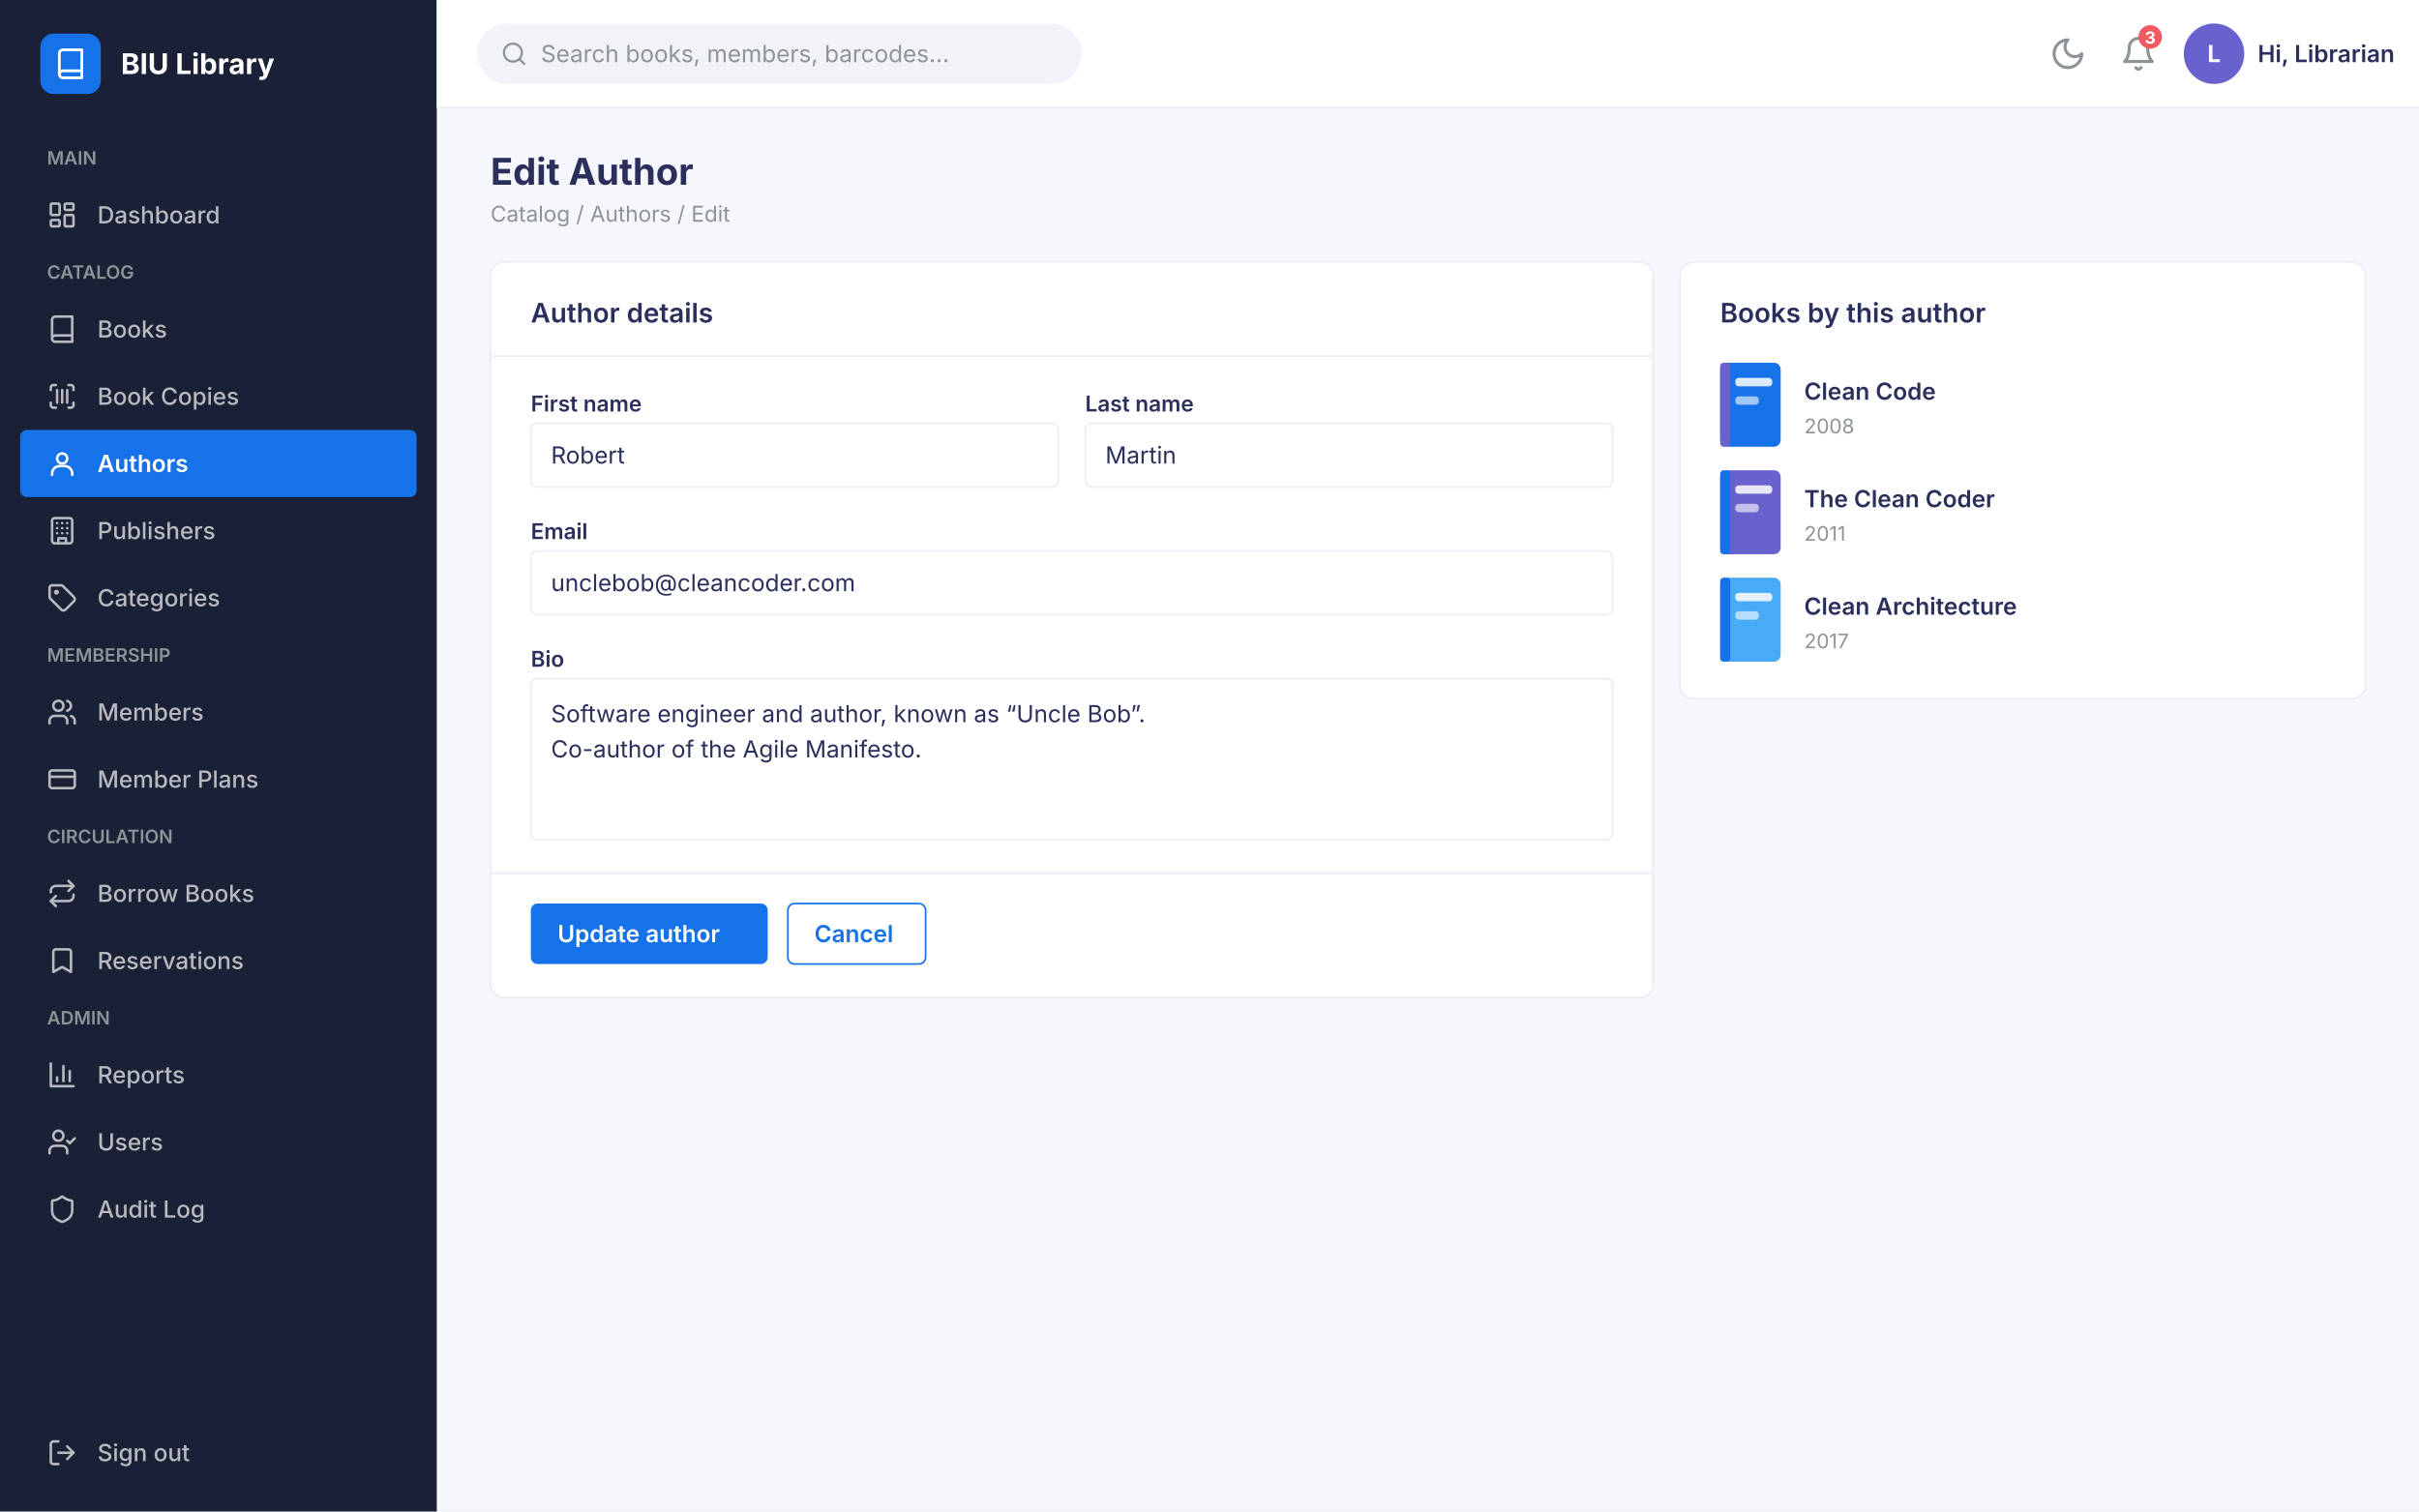
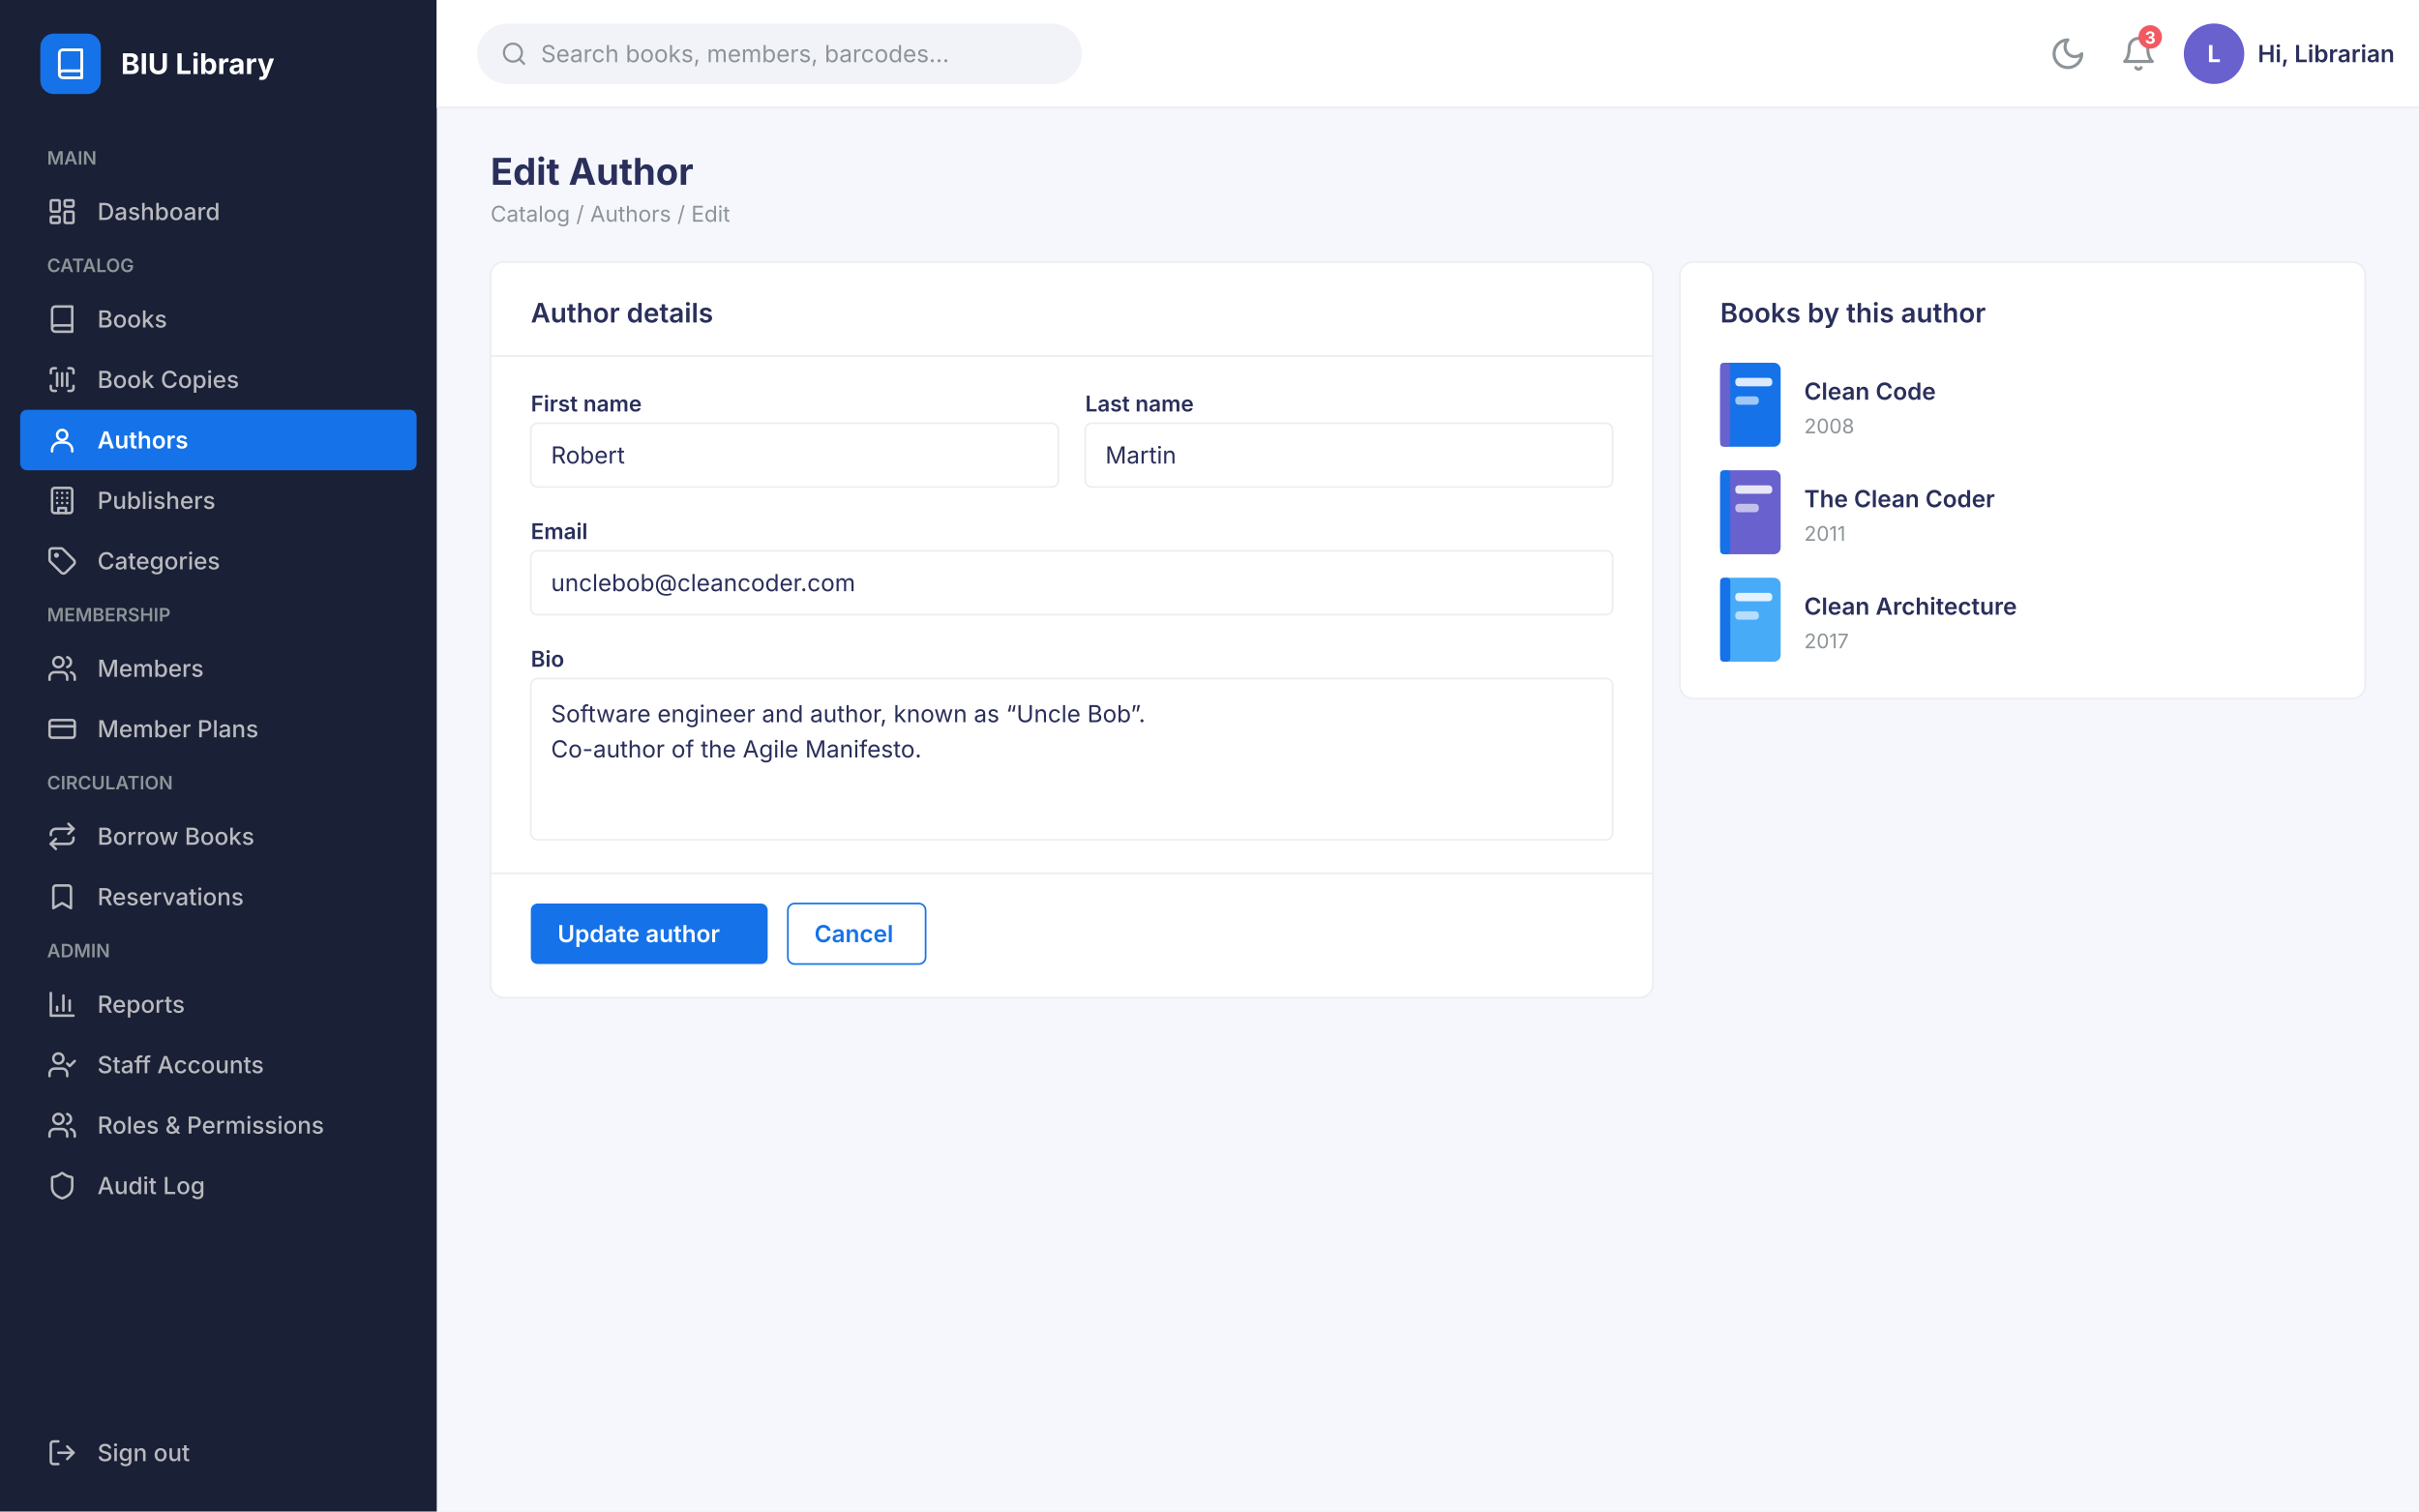
<svg xmlns="http://www.w3.org/2000/svg" width="1440" height="900" viewBox="0 0 1440 900">
  <g id="12-Author-Form">
    <rect id="Background" x="0" y="0" width="1440" height="900" fill="#F5F7FD" />
    <g id="Sidebar">
      <rect x="0" y="0" width="260" height="900" fill="#1A2035" />
      <g id="Logo">
        <rect x="24" y="20" width="36" height="36" rx="8" fill="#1572E8" />
        <g id="icon/book" transform="translate(32 28) scale(0.8333)" fill="none" stroke="#FFFFFF" stroke-width="2" stroke-linecap="round" stroke-linejoin="round">
          <path d="M4 19.5v-15A2.5 2.5 0 0 1 6.5 2H20v20H6.5a2.5 2.5 0 0 1 0-5H20" />
        </g>
        <text x="72" y="44.1" font-family="Public Sans, Inter, Arial, sans-serif" font-size="17" font-weight="700" fill="#FFFFFF">BIU Library</text>
      </g>
      <text x="28" y="98" font-family="Public Sans, Inter, Arial, sans-serif" font-size="11" font-weight="600" fill="#8D9498">MAIN</text>
      <g id="Nav/Dashboard">
-         <g id="icon/dashboard" transform="translate(28 119) scale(0.75)" fill="none" stroke="#B9BABF" stroke-width="2" stroke-linecap="round" stroke-linejoin="round">
+         <g id="icon/dashboard" transform="translate(28 117) scale(0.75)" fill="none" stroke="#B9BABF" stroke-width="2" stroke-linecap="round" stroke-linejoin="round">
          <rect x="3" y="3" width="7" height="9" rx="1" />
          <rect x="14" y="3" width="7" height="5" rx="1" />
          <rect x="14" y="12" width="7" height="9" rx="1" />
          <rect x="3" y="16" width="7" height="5" rx="1" />
        </g>
-         <text x="58" y="133.0" font-family="Public Sans, Inter, Arial, sans-serif" font-size="14" font-weight="500" fill="#B9BABF">Dashboard</text>
-       </g>
-       <text x="28" y="166" font-family="Public Sans, Inter, Arial, sans-serif" font-size="11" font-weight="600" fill="#8D9498">CATALOG</text>
+         <text x="58" y="131.0" font-family="Public Sans, Inter, Arial, sans-serif" font-size="14" font-weight="500" fill="#B9BABF">Dashboard</text>
+       </g>
+       <text x="28" y="162" font-family="Public Sans, Inter, Arial, sans-serif" font-size="11" font-weight="600" fill="#8D9498">CATALOG</text>
      <g id="Nav/Books">
-         <g id="icon/book" transform="translate(28 187) scale(0.75)" fill="none" stroke="#B9BABF" stroke-width="2" stroke-linecap="round" stroke-linejoin="round">
+         <g id="icon/book" transform="translate(28 181) scale(0.75)" fill="none" stroke="#B9BABF" stroke-width="2" stroke-linecap="round" stroke-linejoin="round">
          <path d="M4 19.5v-15A2.5 2.5 0 0 1 6.5 2H20v20H6.5a2.5 2.5 0 0 1 0-5H20" />
        </g>
-         <text x="58" y="201.0" font-family="Public Sans, Inter, Arial, sans-serif" font-size="14" font-weight="500" fill="#B9BABF">Books</text>
+         <text x="58" y="195.0" font-family="Public Sans, Inter, Arial, sans-serif" font-size="14" font-weight="500" fill="#B9BABF">Books</text>
      </g>
      <g id="Nav/Book Copies">
-         <g id="icon/barcode" transform="translate(28 227) scale(0.75)" fill="none" stroke="#B9BABF" stroke-width="2" stroke-linecap="round" stroke-linejoin="round">
+         <g id="icon/barcode" transform="translate(28 217) scale(0.75)" fill="none" stroke="#B9BABF" stroke-width="2" stroke-linecap="round" stroke-linejoin="round">
          <path d="M3 7V5a2 2 0 0 1 2-2h2" />
          <path d="M17 3h2a2 2 0 0 1 2 2v2" />
          <path d="M21 17v2a2 2 0 0 1-2 2h-2" />
          <path d="M7 21H5a2 2 0 0 1-2-2v-2" />
          <path d="M8 7v10" />
          <path d="M12 7v10" />
          <path d="M16 7v10" />
        </g>
-         <text x="58" y="241.0" font-family="Public Sans, Inter, Arial, sans-serif" font-size="14" font-weight="500" fill="#B9BABF">Book Copies</text>
+         <text x="58" y="231.0" font-family="Public Sans, Inter, Arial, sans-serif" font-size="14" font-weight="500" fill="#B9BABF">Book Copies</text>
      </g>
      <g id="Nav/Authors (active)">
-         <rect x="12" y="256" width="236" height="40" rx="4" fill="#1572E8" />
-         <g id="icon/author" transform="translate(28 267) scale(0.75)" fill="none" stroke="#FFFFFF" stroke-width="2" stroke-linecap="round" stroke-linejoin="round">
+         <rect x="12" y="244" width="236" height="36" rx="4" fill="#1572E8" />
+         <g id="icon/author" transform="translate(28 253) scale(0.75)" fill="none" stroke="#FFFFFF" stroke-width="2" stroke-linecap="round" stroke-linejoin="round">
          <circle cx="12" cy="8" r="4" />
          <path d="M4 21v-1a6 6 0 0 1 6-6h4a6 6 0 0 1 6 6v1" />
        </g>
-         <text x="58" y="281.0" font-family="Public Sans, Inter, Arial, sans-serif" font-size="14" font-weight="600" fill="#FFFFFF">Authors</text>
+         <text x="58" y="267.0" font-family="Public Sans, Inter, Arial, sans-serif" font-size="14" font-weight="600" fill="#FFFFFF">Authors</text>
      </g>
      <g id="Nav/Publishers">
-         <g id="icon/publisher" transform="translate(28 307) scale(0.75)" fill="none" stroke="#B9BABF" stroke-width="2" stroke-linecap="round" stroke-linejoin="round">
+         <g id="icon/publisher" transform="translate(28 289) scale(0.75)" fill="none" stroke="#B9BABF" stroke-width="2" stroke-linecap="round" stroke-linejoin="round">
          <rect x="4" y="2" width="16" height="20" rx="2" />
          <path d="M9 22v-4h6v4" />
          <path d="M8 6h.01M16 6h.01M12 6h.01M12 10h.01M12 14h.01M16 10h.01M16 14h.01M8 10h.01M8 14h.01" />
        </g>
-         <text x="58" y="321.0" font-family="Public Sans, Inter, Arial, sans-serif" font-size="14" font-weight="500" fill="#B9BABF">Publishers</text>
+         <text x="58" y="303.0" font-family="Public Sans, Inter, Arial, sans-serif" font-size="14" font-weight="500" fill="#B9BABF">Publishers</text>
      </g>
      <g id="Nav/Categories">
-         <g id="icon/tag" transform="translate(28 347) scale(0.75)" fill="none" stroke="#B9BABF" stroke-width="2" stroke-linecap="round" stroke-linejoin="round">
+         <g id="icon/tag" transform="translate(28 325) scale(0.75)" fill="none" stroke="#B9BABF" stroke-width="2" stroke-linecap="round" stroke-linejoin="round">
          <path d="M12.586 2.586A2 2 0 0 0 11.172 2H4a2 2 0 0 0-2 2v7.172a2 2 0 0 0 .586 1.414l8.704 8.704a2.426 2.426 0 0 0 3.42 0l6.58-6.58a2.426 2.426 0 0 0 0-3.42z" />
          <circle cx="7.5" cy="7.5" r="1" />
        </g>
-         <text x="58" y="361.0" font-family="Public Sans, Inter, Arial, sans-serif" font-size="14" font-weight="500" fill="#B9BABF">Categories</text>
-       </g>
-       <text x="28" y="394" font-family="Public Sans, Inter, Arial, sans-serif" font-size="11" font-weight="600" fill="#8D9498">MEMBERSHIP</text>
+         <text x="58" y="339.0" font-family="Public Sans, Inter, Arial, sans-serif" font-size="14" font-weight="500" fill="#B9BABF">Categories</text>
+       </g>
+       <text x="28" y="370" font-family="Public Sans, Inter, Arial, sans-serif" font-size="11" font-weight="600" fill="#8D9498">MEMBERSHIP</text>
      <g id="Nav/Members">
-         <g id="icon/members" transform="translate(28 415) scale(0.75)" fill="none" stroke="#B9BABF" stroke-width="2" stroke-linecap="round" stroke-linejoin="round">
+         <g id="icon/members" transform="translate(28 389) scale(0.75)" fill="none" stroke="#B9BABF" stroke-width="2" stroke-linecap="round" stroke-linejoin="round">
          <path d="M16 21v-2a4 4 0 0 0-4-4H6a4 4 0 0 0-4 4v2" />
          <circle cx="9" cy="7" r="4" />
          <path d="M22 21v-2a4 4 0 0 0-3-3.87" />
          <path d="M16 3.13a4 4 0 0 1 0 7.75" />
        </g>
-         <text x="58" y="429.0" font-family="Public Sans, Inter, Arial, sans-serif" font-size="14" font-weight="500" fill="#B9BABF">Members</text>
+         <text x="58" y="403.0" font-family="Public Sans, Inter, Arial, sans-serif" font-size="14" font-weight="500" fill="#B9BABF">Members</text>
      </g>
      <g id="Nav/Member Plans">
-         <g id="icon/plan" transform="translate(28 455) scale(0.75)" fill="none" stroke="#B9BABF" stroke-width="2" stroke-linecap="round" stroke-linejoin="round">
+         <g id="icon/plan" transform="translate(28 425) scale(0.75)" fill="none" stroke="#B9BABF" stroke-width="2" stroke-linecap="round" stroke-linejoin="round">
          <rect x="2" y="5" width="20" height="14" rx="2" />
          <path d="M2 10h20" />
        </g>
-         <text x="58" y="469.0" font-family="Public Sans, Inter, Arial, sans-serif" font-size="14" font-weight="500" fill="#B9BABF">Member Plans</text>
-       </g>
-       <text x="28" y="502" font-family="Public Sans, Inter, Arial, sans-serif" font-size="11" font-weight="600" fill="#8D9498">CIRCULATION</text>
+         <text x="58" y="439.0" font-family="Public Sans, Inter, Arial, sans-serif" font-size="14" font-weight="500" fill="#B9BABF">Member Plans</text>
+       </g>
+       <text x="28" y="470" font-family="Public Sans, Inter, Arial, sans-serif" font-size="11" font-weight="600" fill="#8D9498">CIRCULATION</text>
      <g id="Nav/Borrow Books">
-         <g id="icon/borrow" transform="translate(28 523) scale(0.75)" fill="none" stroke="#B9BABF" stroke-width="2" stroke-linecap="round" stroke-linejoin="round">
+         <g id="icon/borrow" transform="translate(28 489) scale(0.75)" fill="none" stroke="#B9BABF" stroke-width="2" stroke-linecap="round" stroke-linejoin="round">
          <path d="m17 2 4 4-4 4" />
          <path d="M3 11v-1a4 4 0 0 1 4-4h14" />
          <path d="m7 22-4-4 4-4" />
          <path d="M21 13v1a4 4 0 0 1-4 4H3" />
        </g>
-         <text x="58" y="537.0" font-family="Public Sans, Inter, Arial, sans-serif" font-size="14" font-weight="500" fill="#B9BABF">Borrow Books</text>
+         <text x="58" y="503.0" font-family="Public Sans, Inter, Arial, sans-serif" font-size="14" font-weight="500" fill="#B9BABF">Borrow Books</text>
      </g>
      <g id="Nav/Reservations">
-         <g id="icon/bookmark" transform="translate(28 563) scale(0.75)" fill="none" stroke="#B9BABF" stroke-width="2" stroke-linecap="round" stroke-linejoin="round">
+         <g id="icon/bookmark" transform="translate(28 525) scale(0.75)" fill="none" stroke="#B9BABF" stroke-width="2" stroke-linecap="round" stroke-linejoin="round">
          <path d="m19 21-7-4-7 4V5a2 2 0 0 1 2-2h10a2 2 0 0 1 2 2v16z" />
        </g>
-         <text x="58" y="577.0" font-family="Public Sans, Inter, Arial, sans-serif" font-size="14" font-weight="500" fill="#B9BABF">Reservations</text>
-       </g>
-       <text x="28" y="610" font-family="Public Sans, Inter, Arial, sans-serif" font-size="11" font-weight="600" fill="#8D9498">ADMIN</text>
+         <text x="58" y="539.0" font-family="Public Sans, Inter, Arial, sans-serif" font-size="14" font-weight="500" fill="#B9BABF">Reservations</text>
+       </g>
+       <text x="28" y="570" font-family="Public Sans, Inter, Arial, sans-serif" font-size="11" font-weight="600" fill="#8D9498">ADMIN</text>
      <g id="Nav/Reports">
-         <g id="icon/chart" transform="translate(28 631) scale(0.75)" fill="none" stroke="#B9BABF" stroke-width="2" stroke-linecap="round" stroke-linejoin="round">
+         <g id="icon/chart" transform="translate(28 589) scale(0.75)" fill="none" stroke="#B9BABF" stroke-width="2" stroke-linecap="round" stroke-linejoin="round">
          <path d="M3 3v18h18" />
          <path d="M18 17V9" />
          <path d="M13 17V5" />
          <path d="M8 17v-3" />
        </g>
-         <text x="58" y="645.0" font-family="Public Sans, Inter, Arial, sans-serif" font-size="14" font-weight="500" fill="#B9BABF">Reports</text>
-       </g>
-       <g id="Nav/Users">
-         <g id="icon/usercheck" transform="translate(28 671) scale(0.75)" fill="none" stroke="#B9BABF" stroke-width="2" stroke-linecap="round" stroke-linejoin="round">
+         <text x="58" y="603.0" font-family="Public Sans, Inter, Arial, sans-serif" font-size="14" font-weight="500" fill="#B9BABF">Reports</text>
+       </g>
+       <g id="Nav/Staff Accounts">
+         <g id="icon/usercheck" transform="translate(28 625) scale(0.75)" fill="none" stroke="#B9BABF" stroke-width="2" stroke-linecap="round" stroke-linejoin="round">
          <path d="M16 21v-2a4 4 0 0 0-4-4H6a4 4 0 0 0-4 4v2" />
          <circle cx="9" cy="7" r="4" />
          <path d="m16 11 2 2 4-4" />
        </g>
-         <text x="58" y="685.0" font-family="Public Sans, Inter, Arial, sans-serif" font-size="14" font-weight="500" fill="#B9BABF">Users</text>
+         <text x="58" y="639.0" font-family="Public Sans, Inter, Arial, sans-serif" font-size="14" font-weight="500" fill="#B9BABF">Staff Accounts</text>
+       </g>
+       <g id="Nav/Roles &amp; Permissions">
+         <g id="icon/members" transform="translate(28 661) scale(0.75)" fill="none" stroke="#B9BABF" stroke-width="2" stroke-linecap="round" stroke-linejoin="round">
+           <path d="M16 21v-2a4 4 0 0 0-4-4H6a4 4 0 0 0-4 4v2" />
+           <circle cx="9" cy="7" r="4" />
+           <path d="M22 21v-2a4 4 0 0 0-3-3.87" />
+           <path d="M16 3.13a4 4 0 0 1 0 7.75" />
+         </g>
+         <text x="58" y="675.0" font-family="Public Sans, Inter, Arial, sans-serif" font-size="14" font-weight="500" fill="#B9BABF">Roles &amp; Permissions</text>
      </g>
      <g id="Nav/Audit Log">
-         <g id="icon/shield" transform="translate(28 711) scale(0.75)" fill="none" stroke="#B9BABF" stroke-width="2" stroke-linecap="round" stroke-linejoin="round">
+         <g id="icon/shield" transform="translate(28 697) scale(0.75)" fill="none" stroke="#B9BABF" stroke-width="2" stroke-linecap="round" stroke-linejoin="round">
          <path d="M20 13c0 5-3.5 7.5-7.66 8.95a1 1 0 0 1-.67-.01C7.5 20.5 4 18 4 13V6a1 1 0 0 1 1-1c2 0 4.5-1.2 6.24-2.72a1.17 1.17 0 0 1 1.52 0C14.51 3.81 17 5 19 5a1 1 0 0 1 1 1z" />
        </g>
-         <text x="58" y="725.0" font-family="Public Sans, Inter, Arial, sans-serif" font-size="14" font-weight="500" fill="#B9BABF">Audit Log</text>
+         <text x="58" y="711.0" font-family="Public Sans, Inter, Arial, sans-serif" font-size="14" font-weight="500" fill="#B9BABF">Audit Log</text>
      </g>
      <g id="Logout">
        <g id="icon/logout" transform="translate(28 856) scale(0.75)" fill="none" stroke="#B9BABF" stroke-width="2" stroke-linecap="round" stroke-linejoin="round">
          <path d="M9 21H5a2 2 0 0 1-2-2V5a2 2 0 0 1 2-2h4" />
          <path d="m16 17 5-5-5-5" />
          <path d="M21 12H9" />
        </g>
        <text x="58" y="870.0" font-family="Public Sans, Inter, Arial, sans-serif" font-size="14" font-weight="500" fill="#B9BABF">Sign out</text>
      </g>
    </g>
    <g id="Top Navbar">
      <rect x="260" y="0" width="1180" height="64" fill="#FFFFFF" />
      <line x1="260" y1="64" x2="1440" y2="64" stroke="#EBEDF2" stroke-width="1" />
      <rect x="284" y="14" width="360" height="36" rx="18" fill="#F2F3F8" />
      <g id="icon/search" transform="translate(298 24) scale(0.6667)" fill="none" stroke="#8D9498" stroke-width="2" stroke-linecap="round" stroke-linejoin="round">
        <circle cx="11" cy="11" r="8" />
        <path d="m21 21-4.3-4.3" />
      </g>
      <text x="322" y="37.0" font-family="Public Sans, Inter, Arial, sans-serif" font-size="14" font-weight="400" fill="#8D9498">Search books, members, barcodes…</text>
      <g id="icon/moon" transform="translate(1220 21) scale(0.9167)" fill="none" stroke="#8D9498" stroke-width="2" stroke-linecap="round" stroke-linejoin="round">
        <path d="M12 3a6 6 0 0 0 9 9 9 9 0 1 1-9-9Z" />
      </g>
      <g id="icon/bell" transform="translate(1262 21) scale(0.9167)" fill="none" stroke="#8D9498" stroke-width="2" stroke-linecap="round" stroke-linejoin="round">
        <path d="M6 8a6 6 0 0 1 12 0c0 7 3 9 3 9H3s3-2 3-9" />
        <path d="M10.3 21a1.94 1.94 0 0 0 3.4 0" />
      </g>
      <circle cx="1280" cy="22" r="7" fill="#F25961" />
      <text x="1280" y="26" font-family="Public Sans, Inter, Arial, sans-serif" font-size="10" font-weight="700" fill="#FFFFFF" text-anchor="middle">3</text>
      <circle cx="1318" cy="32" r="18" fill="#6861CE" />
      <text x="1318" y="37" font-family="Public Sans, Inter, Arial, sans-serif" font-size="14" font-weight="700" fill="#FFFFFF" text-anchor="middle">L</text>
      <text x="1344" y="37" font-family="Public Sans, Inter, Arial, sans-serif" font-size="14" font-weight="600" fill="#2A2F5B">Hi, Librarian</text>
    </g>
    <g id="Page Title">
      <text x="292" y="110" font-family="Public Sans, Inter, Arial, sans-serif" font-size="22" font-weight="700" fill="#2A2F5B">Edit Author</text>
      <text x="292" y="132" font-family="Public Sans, Inter, Arial, sans-serif" font-size="13" font-weight="400" fill="#8D9498">Catalog / Authors / Edit</text>
    </g>
    <g id="Form card">
      <rect x="292" y="156" width="692" height="438" rx="8" fill="#FFFFFF" stroke="#EBEDF2" stroke-width="1" />
      <text x="316" y="192" font-family="Public Sans, Inter, Arial, sans-serif" font-size="16" font-weight="600" fill="#2A2F5B">Author details</text>
      <line x1="292" y1="212" x2="984" y2="212" stroke="#EBEDF2" stroke-width="1" />
      <g id="Field/First name">
        <text x="316" y="245" font-family="Public Sans, Inter, Arial, sans-serif" font-size="13" font-weight="600" fill="#2A2F5B">First name</text>
        <rect x="316" y="252" width="314" height="38" rx="4" fill="#FFFFFF" stroke="#EBEDF2" stroke-width="1" />
        <text x="328" y="276.0" font-family="Public Sans, Inter, Arial, sans-serif" font-size="14" font-weight="400" fill="#2A2F5B">Robert</text>
      </g>
      <g id="Field/Last name">
        <text x="646" y="245" font-family="Public Sans, Inter, Arial, sans-serif" font-size="13" font-weight="600" fill="#2A2F5B">Last name</text>
        <rect x="646" y="252" width="314" height="38" rx="4" fill="#FFFFFF" stroke="#EBEDF2" stroke-width="1" />
        <text x="658" y="276.0" font-family="Public Sans, Inter, Arial, sans-serif" font-size="14" font-weight="400" fill="#2A2F5B">Martin</text>
      </g>
      <g id="Field/Email">
        <text x="316" y="321" font-family="Public Sans, Inter, Arial, sans-serif" font-size="13" font-weight="600" fill="#2A2F5B">Email</text>
        <rect x="316" y="328" width="644" height="38" rx="4" fill="#FFFFFF" stroke="#EBEDF2" stroke-width="1" />
        <text x="328" y="352.0" font-family="Public Sans, Inter, Arial, sans-serif" font-size="14" font-weight="400" fill="#2A2F5B">unclebob@cleancoder.com</text>
      </g>
      <g id="Textarea/Bio">
        <text x="316" y="397" font-family="Public Sans, Inter, Arial, sans-serif" font-size="13" font-weight="600" fill="#2A2F5B">Bio</text>
        <rect x="316" y="404" width="644" height="96" rx="4" fill="#FFFFFF" stroke="#EBEDF2" stroke-width="1" />
        <text x="328" y="430" font-family="Public Sans, Inter, Arial, sans-serif" font-size="14" font-weight="400" fill="#2A2F5B">Software engineer and author, known as “Uncle Bob”.</text>
        <text x="328" y="451" font-family="Public Sans, Inter, Arial, sans-serif" font-size="14" font-weight="400" fill="#2A2F5B">Co-author of the Agile Manifesto.</text>
      </g>
      <line x1="292" y1="520" x2="984" y2="520" stroke="#EBEDF2" stroke-width="1" />
      <g id="Button/primary/Update author">
        <rect x="316" y="538" width="141" height="36" rx="4" fill="#1572E8" />
        <text x="331.9" y="561.0" font-family="Public Sans, Inter, Arial, sans-serif" font-size="14" font-weight="600" fill="#FFFFFF">Update author</text>
      </g>
      <g id="Button/outline/Cancel">
        <rect x="469" y="538" width="82" height="36" rx="4" fill="none" stroke="#1572E8" stroke-width="1" />
        <text x="484.8" y="561.0" font-family="Public Sans, Inter, Arial, sans-serif" font-size="14" font-weight="600" fill="#1572E8">Cancel</text>
      </g>
    </g>
    <g id="Books by this author">
      <rect x="1000" y="156" width="408" height="260" rx="8" fill="#FFFFFF" stroke="#EBEDF2" stroke-width="1" />
      <text x="1024" y="192" font-family="Public Sans, Inter, Arial, sans-serif" font-size="16" font-weight="600" fill="#2A2F5B">Books by this author</text>
      <g id="Cover">
        <rect x="1024" y="216" width="36" height="50" rx="4" fill="#1572E8" />
        <rect x="1024" y="216" width="6" height="50" rx="2" fill="#6861CE" />
        <rect x="1033" y="225" width="22" height="5" rx="2" fill="#FFFFFF" fill-opacity="0.85" />
        <rect x="1033" y="236" width="14" height="5" rx="2" fill="#FFFFFF" fill-opacity="0.6" />
      </g>
      <text x="1074" y="238" font-family="Public Sans, Inter, Arial, sans-serif" font-size="14" font-weight="600" fill="#2A2F5B">Clean Code</text>
      <text x="1074" y="258" font-family="Public Sans, Inter, Arial, sans-serif" font-size="12" font-weight="400" fill="#8D9498">2008</text>
      <g id="Cover">
        <rect x="1024" y="280" width="36" height="50" rx="4" fill="#6861CE" />
        <rect x="1024" y="280" width="6" height="50" rx="2" fill="#1572E8" />
        <rect x="1033" y="289" width="22" height="5" rx="2" fill="#FFFFFF" fill-opacity="0.85" />
        <rect x="1033" y="300" width="14" height="5" rx="2" fill="#FFFFFF" fill-opacity="0.6" />
      </g>
      <text x="1074" y="302" font-family="Public Sans, Inter, Arial, sans-serif" font-size="14" font-weight="600" fill="#2A2F5B">The Clean Coder</text>
      <text x="1074" y="322" font-family="Public Sans, Inter, Arial, sans-serif" font-size="12" font-weight="400" fill="#8D9498">2011</text>
      <g id="Cover">
        <rect x="1024" y="344" width="36" height="50" rx="4" fill="#48ABF7" />
        <rect x="1024" y="344" width="6" height="50" rx="2" fill="#1572E8" />
        <rect x="1033" y="353" width="22" height="5" rx="2" fill="#FFFFFF" fill-opacity="0.85" />
        <rect x="1033" y="364" width="14" height="5" rx="2" fill="#FFFFFF" fill-opacity="0.6" />
      </g>
      <text x="1074" y="366" font-family="Public Sans, Inter, Arial, sans-serif" font-size="14" font-weight="600" fill="#2A2F5B">Clean Architecture</text>
      <text x="1074" y="386" font-family="Public Sans, Inter, Arial, sans-serif" font-size="12" font-weight="400" fill="#8D9498">2017</text>
    </g>
  </g>
</svg>
